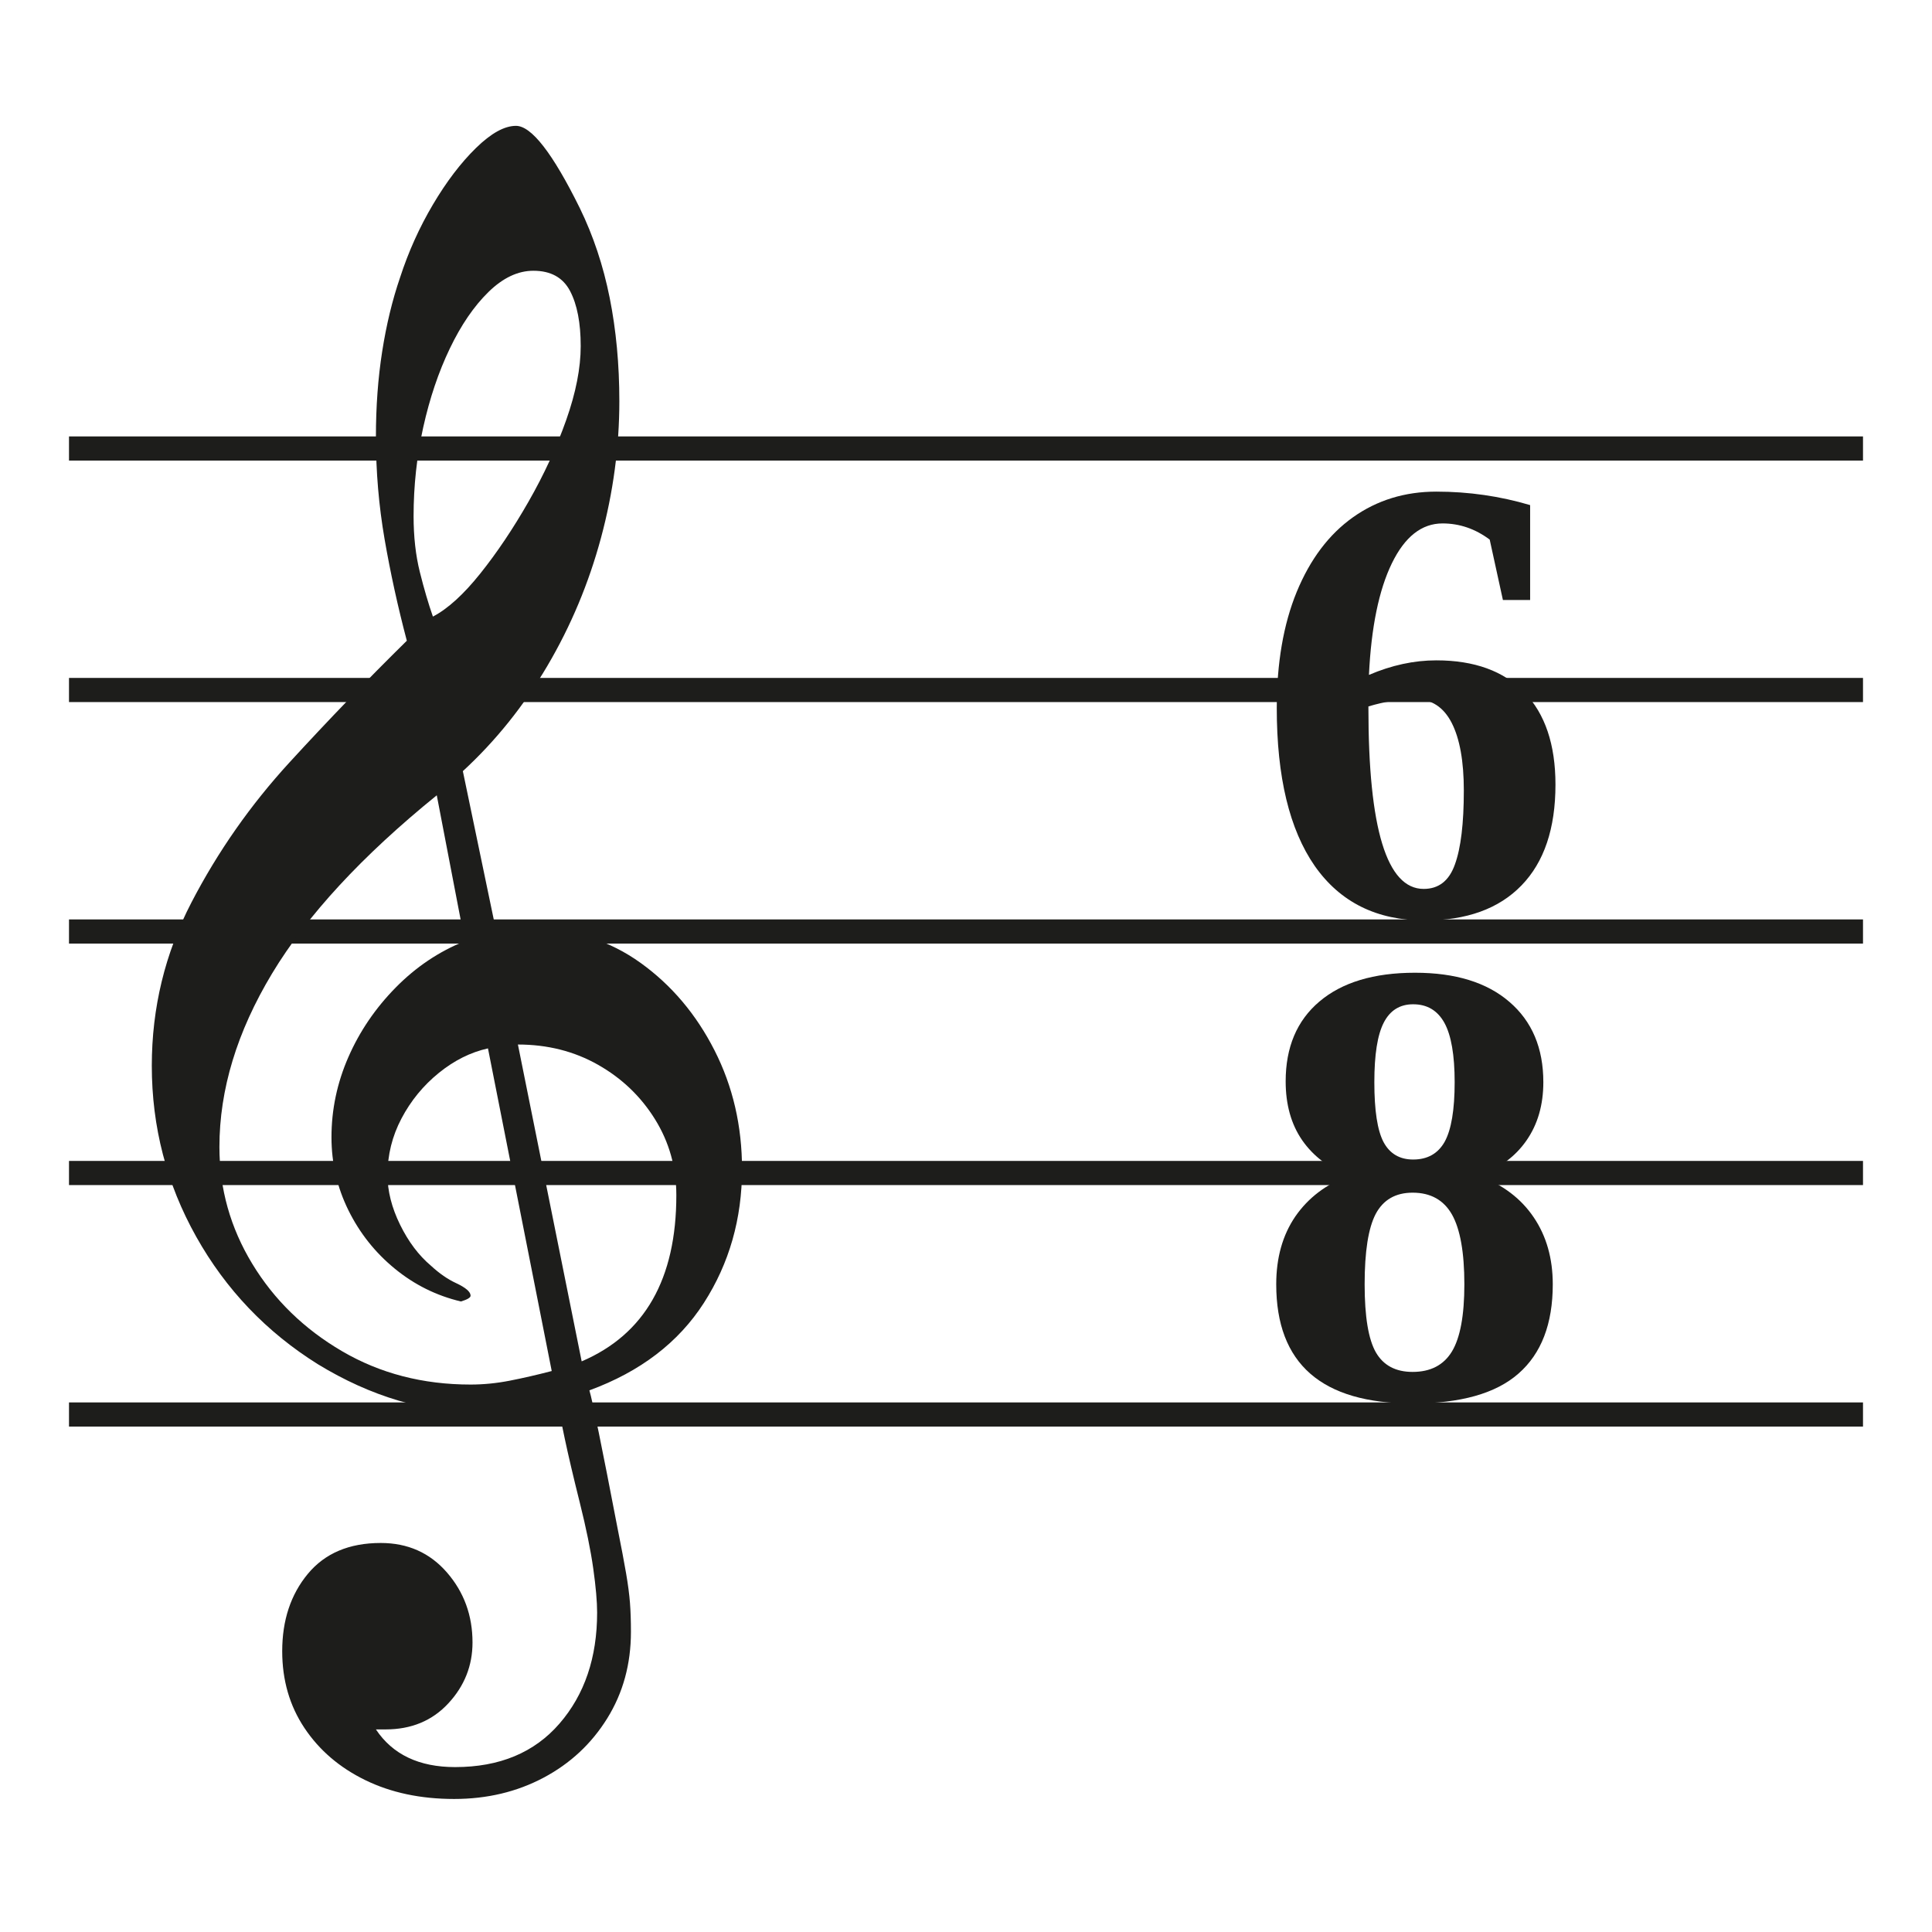
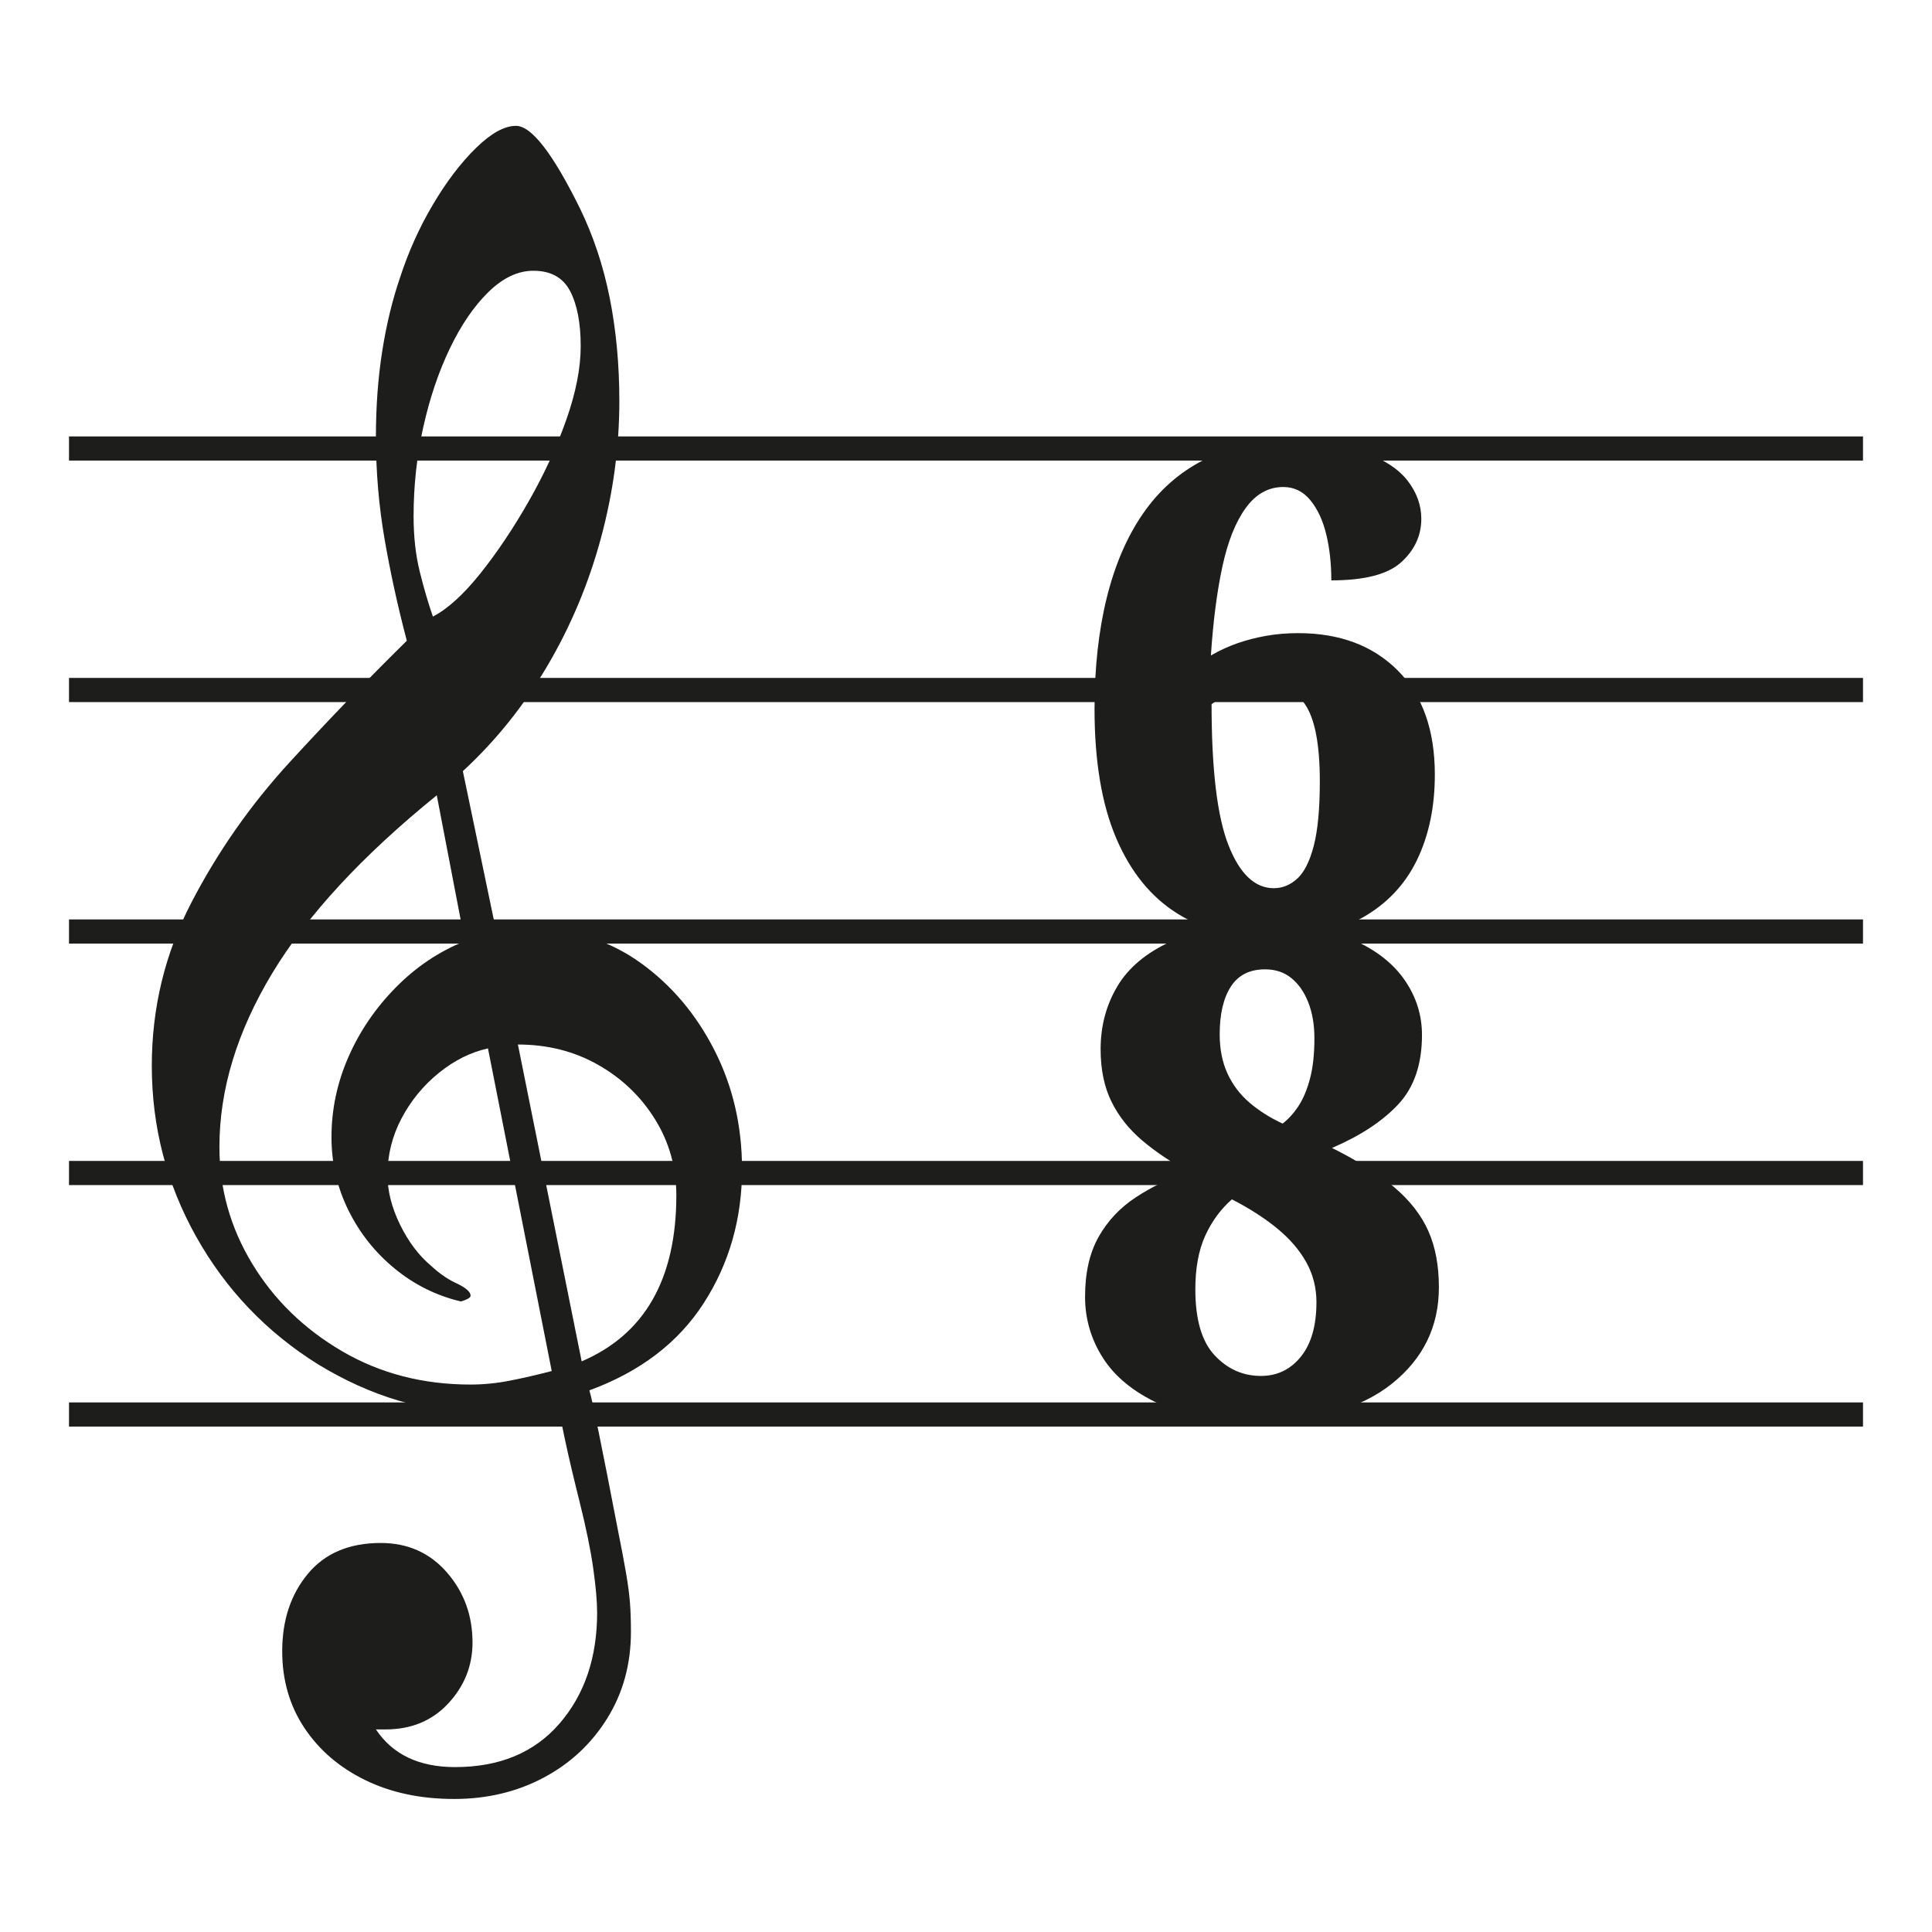
<svg xmlns="http://www.w3.org/2000/svg" width="112" height="112" viewBox="0 0 112 112" role="img" aria-label="Signature rythmique 6/8">
  <rect width="112" height="112" fill="#fff" />
  <line x1="4" y1="26" x2="108" y2="26" stroke="#1d1d1b" stroke-width="1.4" />
  <line x1="4" y1="40" x2="108" y2="40" stroke="#1d1d1b" stroke-width="1.4" />
  <line x1="4" y1="54" x2="108" y2="54" stroke="#1d1d1b" stroke-width="1.4" />
  <line x1="4" y1="68" x2="108" y2="68" stroke="#1d1d1b" stroke-width="1.4" />
  <line x1="4" y1="82" x2="108" y2="82" stroke="#1d1d1b" stroke-width="1.4" />
  <path transform="translate(6 82) scale(0.056 -0.056)" fill="#1d1d1b" d="M314 801Q300 854 291.0 906.0Q282 958 282 1012Q282 1059 288.5 1100.5Q295 1142 307 1177Q320 1217 341.0 1252.5Q362 1288 385.5 1311.0Q409 1334 427 1334Q451 1334 493 1249Q514 1206 524.0 1156.0Q534 1106 534 1049Q534 978 515.0 907.5Q496 837 459.5 775.0Q423 713 372 666L407 498Q422 500 432.0 501.0Q442 502 447 502Q508 502 556.0 467.5Q604 433 632.5 377.0Q661 321 661 254Q661 177 621.5 115.5Q582 54 503 25Q508 8 532 -117Q538 -147 541.0 -164.5Q544 -182 545.0 -195.0Q546 -208 546 -225Q546 -275 521.5 -314.5Q497 -354 455.5 -376.0Q414 -398 363 -398Q311 -398 271.0 -378.5Q231 -359 208.0 -324.5Q185 -290 185 -245Q185 -197 211.5 -165.0Q238 -133 287 -133Q329 -133 355.5 -163.5Q382 -194 382 -236Q382 -272 357.0 -299.0Q332 -326 292 -326H282Q308 -365 364 -365Q433 -365 472.0 -320.0Q511 -275 511 -205Q511 -188 507.0 -159.5Q503 -131 493 -91Q483 -51 477.5 -25.0Q472 1 470 12Q436 2 390 2Q304 2 222 52Q142 102 96.0 184.0Q50 266 50 361Q50 451 91 530Q132 609 192.5 675.0Q253 741 314 801ZM341 826Q364 838 390.0 870.5Q416 903 440.0 945.0Q464 987 479.0 1029.5Q494 1072 494 1106Q494 1142 483.0 1163.0Q472 1184 445 1184Q421 1184 398.5 1162.0Q376 1140 358.5 1103.5Q341 1067 331.0 1022.0Q321 977 321 930Q321 898 327.5 872.0Q334 846 341 826ZM398 379Q371 373 347.0 353.5Q323 334 308.5 306.5Q294 279 294 248Q294 223 307.0 196.5Q320 170 339 154Q352 142 365 136Q380 129 380 123Q380 120 370 117Q332 126 301.5 151.0Q271 176 253.5 211.5Q236 247 236 287Q236 330 253.5 370.0Q271 410 302.5 442.0Q334 474 374 490L345 641Q229 547 174.5 456.5Q120 366 120 277Q120 212 154.0 156.0Q188 100 247.0 65.5Q306 31 380 31Q400 31 420.5 35.0Q441 39 464 45ZM495 55Q593 97 593 227Q593 270 571.0 305.5Q549 341 512.0 362.0Q475 383 429 383Z" />
-   <g font-family="Georgia, 'Times New Roman', 'DejaVu Serif', serif" font-weight="700" font-size="37.0" fill="#1d1d1b" text-anchor="middle">
-     <text x="82" y="53">6</text>
-     <text x="82" y="81">8</text>
-   </g>
+   <path transform="translate(62.00 54) scale(0.03922 -0.03922)" fill="#1d1d1b" d="M297 -10Q218 -10 159.5 26.5Q101 63 69.0 138.0Q37 213 37 329Q37 420 55.0 493.0Q73 566 108.5 617.5Q144 669 197.5 696.5Q251 724 322 724Q393 724 436.5 708.0Q480 692 500.0 666.0Q520 640 520 610Q520 573 490.5 546.0Q461 519 387 519Q387 556 379.5 587.0Q372 618 356.0 637.5Q340 657 316 657Q283 657 260.5 626.0Q238 595 226.0 539.5Q214 484 209 408Q228 419 248.0 426.0Q268 433 290.5 437.0Q313 441 338 441Q430 441 485.0 386.0Q540 331 540 232Q540 160 513.5 105.5Q487 51 433.0 20.5Q379 -10 297 -10ZM302 64Q321 64 336.5 78.0Q352 92 361.0 126.5Q370 161 370 222Q370 304 348.0 336.0Q326 368 293 368Q281 368 266.5 363.5Q252 359 237.0 352.0Q222 345 210 336Q210 191 235.0 127.5Q260 64 302 64Z" />
+   <path transform="translate(62.00 82) scale(0.03922 -0.03922)" fill="#1d1d1b" d="M278 -10Q188 -10 132.0 16.0Q76 42 49.5 83.5Q23 125 23 174Q23 227 43.0 262.5Q63 298 98.0 321.0Q133 344 176 359Q137 380 107.5 405.0Q78 430 62.0 462.5Q46 495 46 540Q46 591 70.5 632.5Q95 674 149.5 699.0Q204 724 292 724Q369 724 419.5 701.5Q470 679 495.5 642.0Q521 605 521 561Q521 496 486.0 458.5Q451 421 388 394Q446 365 480.5 335.5Q515 306 530.5 271.0Q546 236 546 188Q546 101 476.5 45.5Q407 -10 278 -10ZM283 57Q319 57 342.0 85.5Q365 114 365 166Q365 198 350.0 225.0Q335 252 307.0 275.0Q279 298 240 318Q215 296 200.5 264.0Q186 232 186 185Q186 118 214.5 87.5Q243 57 283 57ZM315 430Q328 440 338.5 456.0Q349 472 355.5 496.5Q362 521 362 556Q362 586 353.0 609.0Q344 632 328.0 645.0Q312 658 289 658Q255 658 238.5 632.5Q222 607 222 562Q222 529 233.5 504.0Q245 479 266.0 461.0Q287 443 315 430Z" />
</svg>
